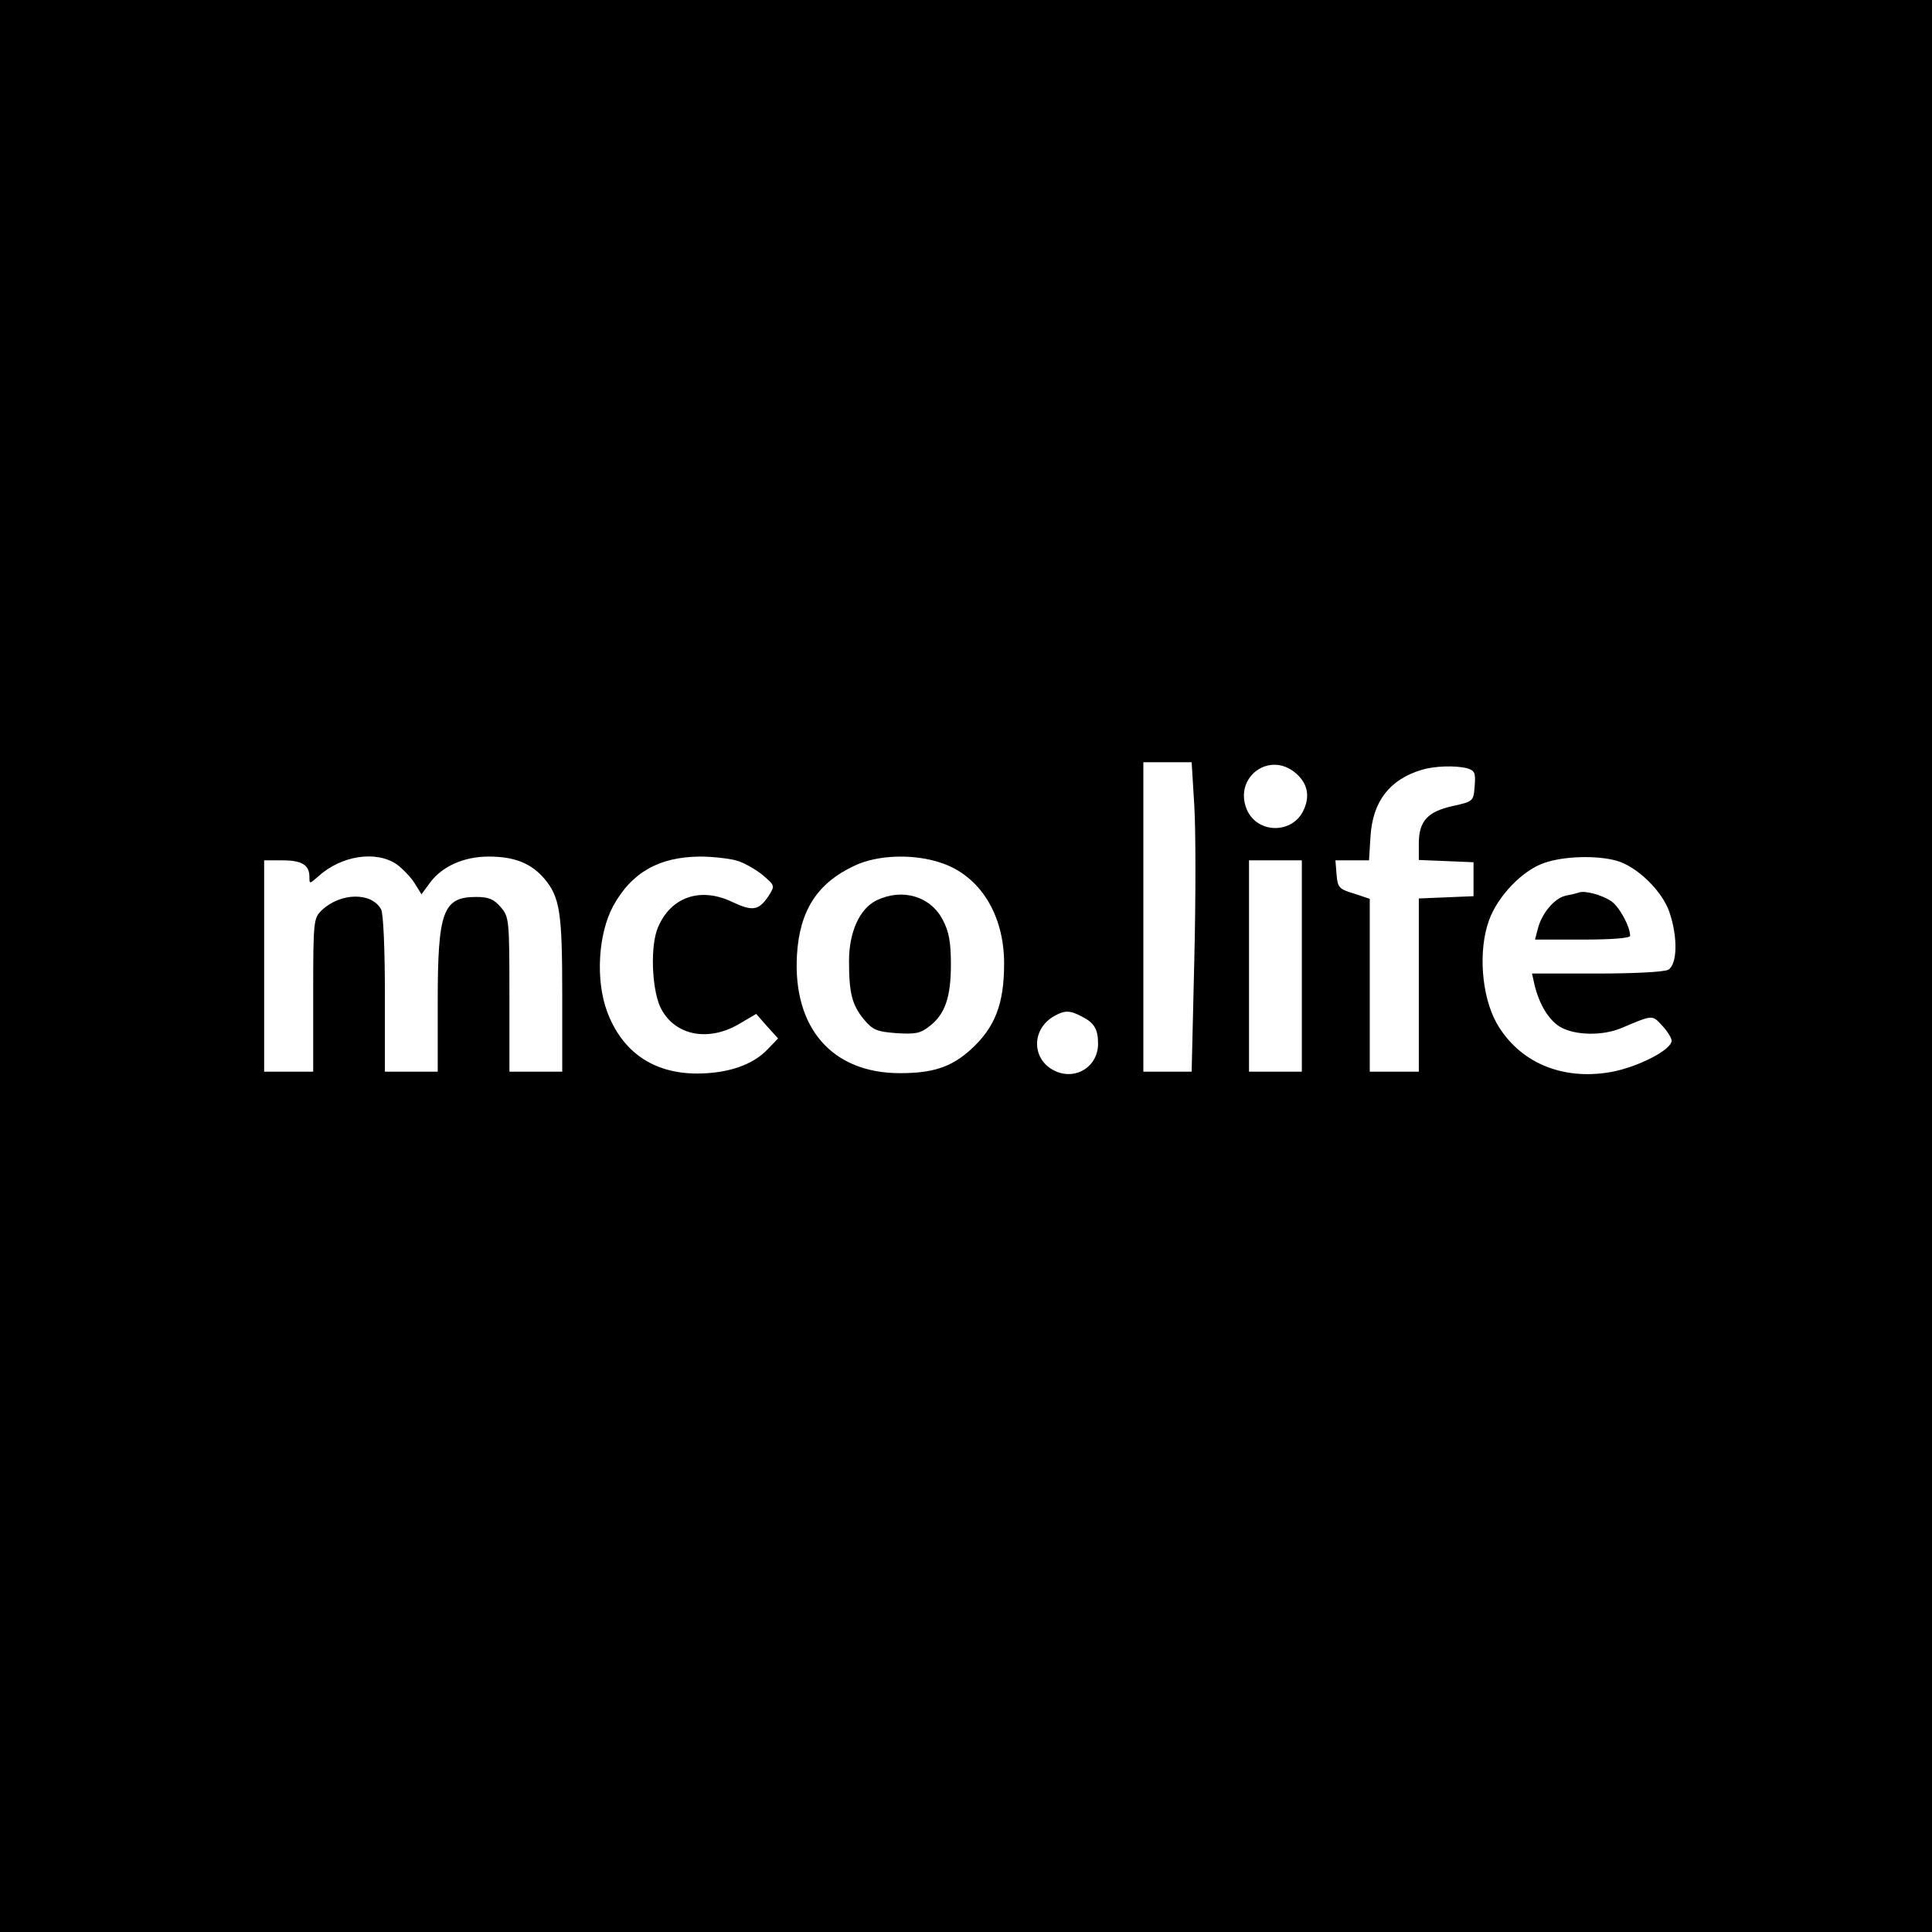
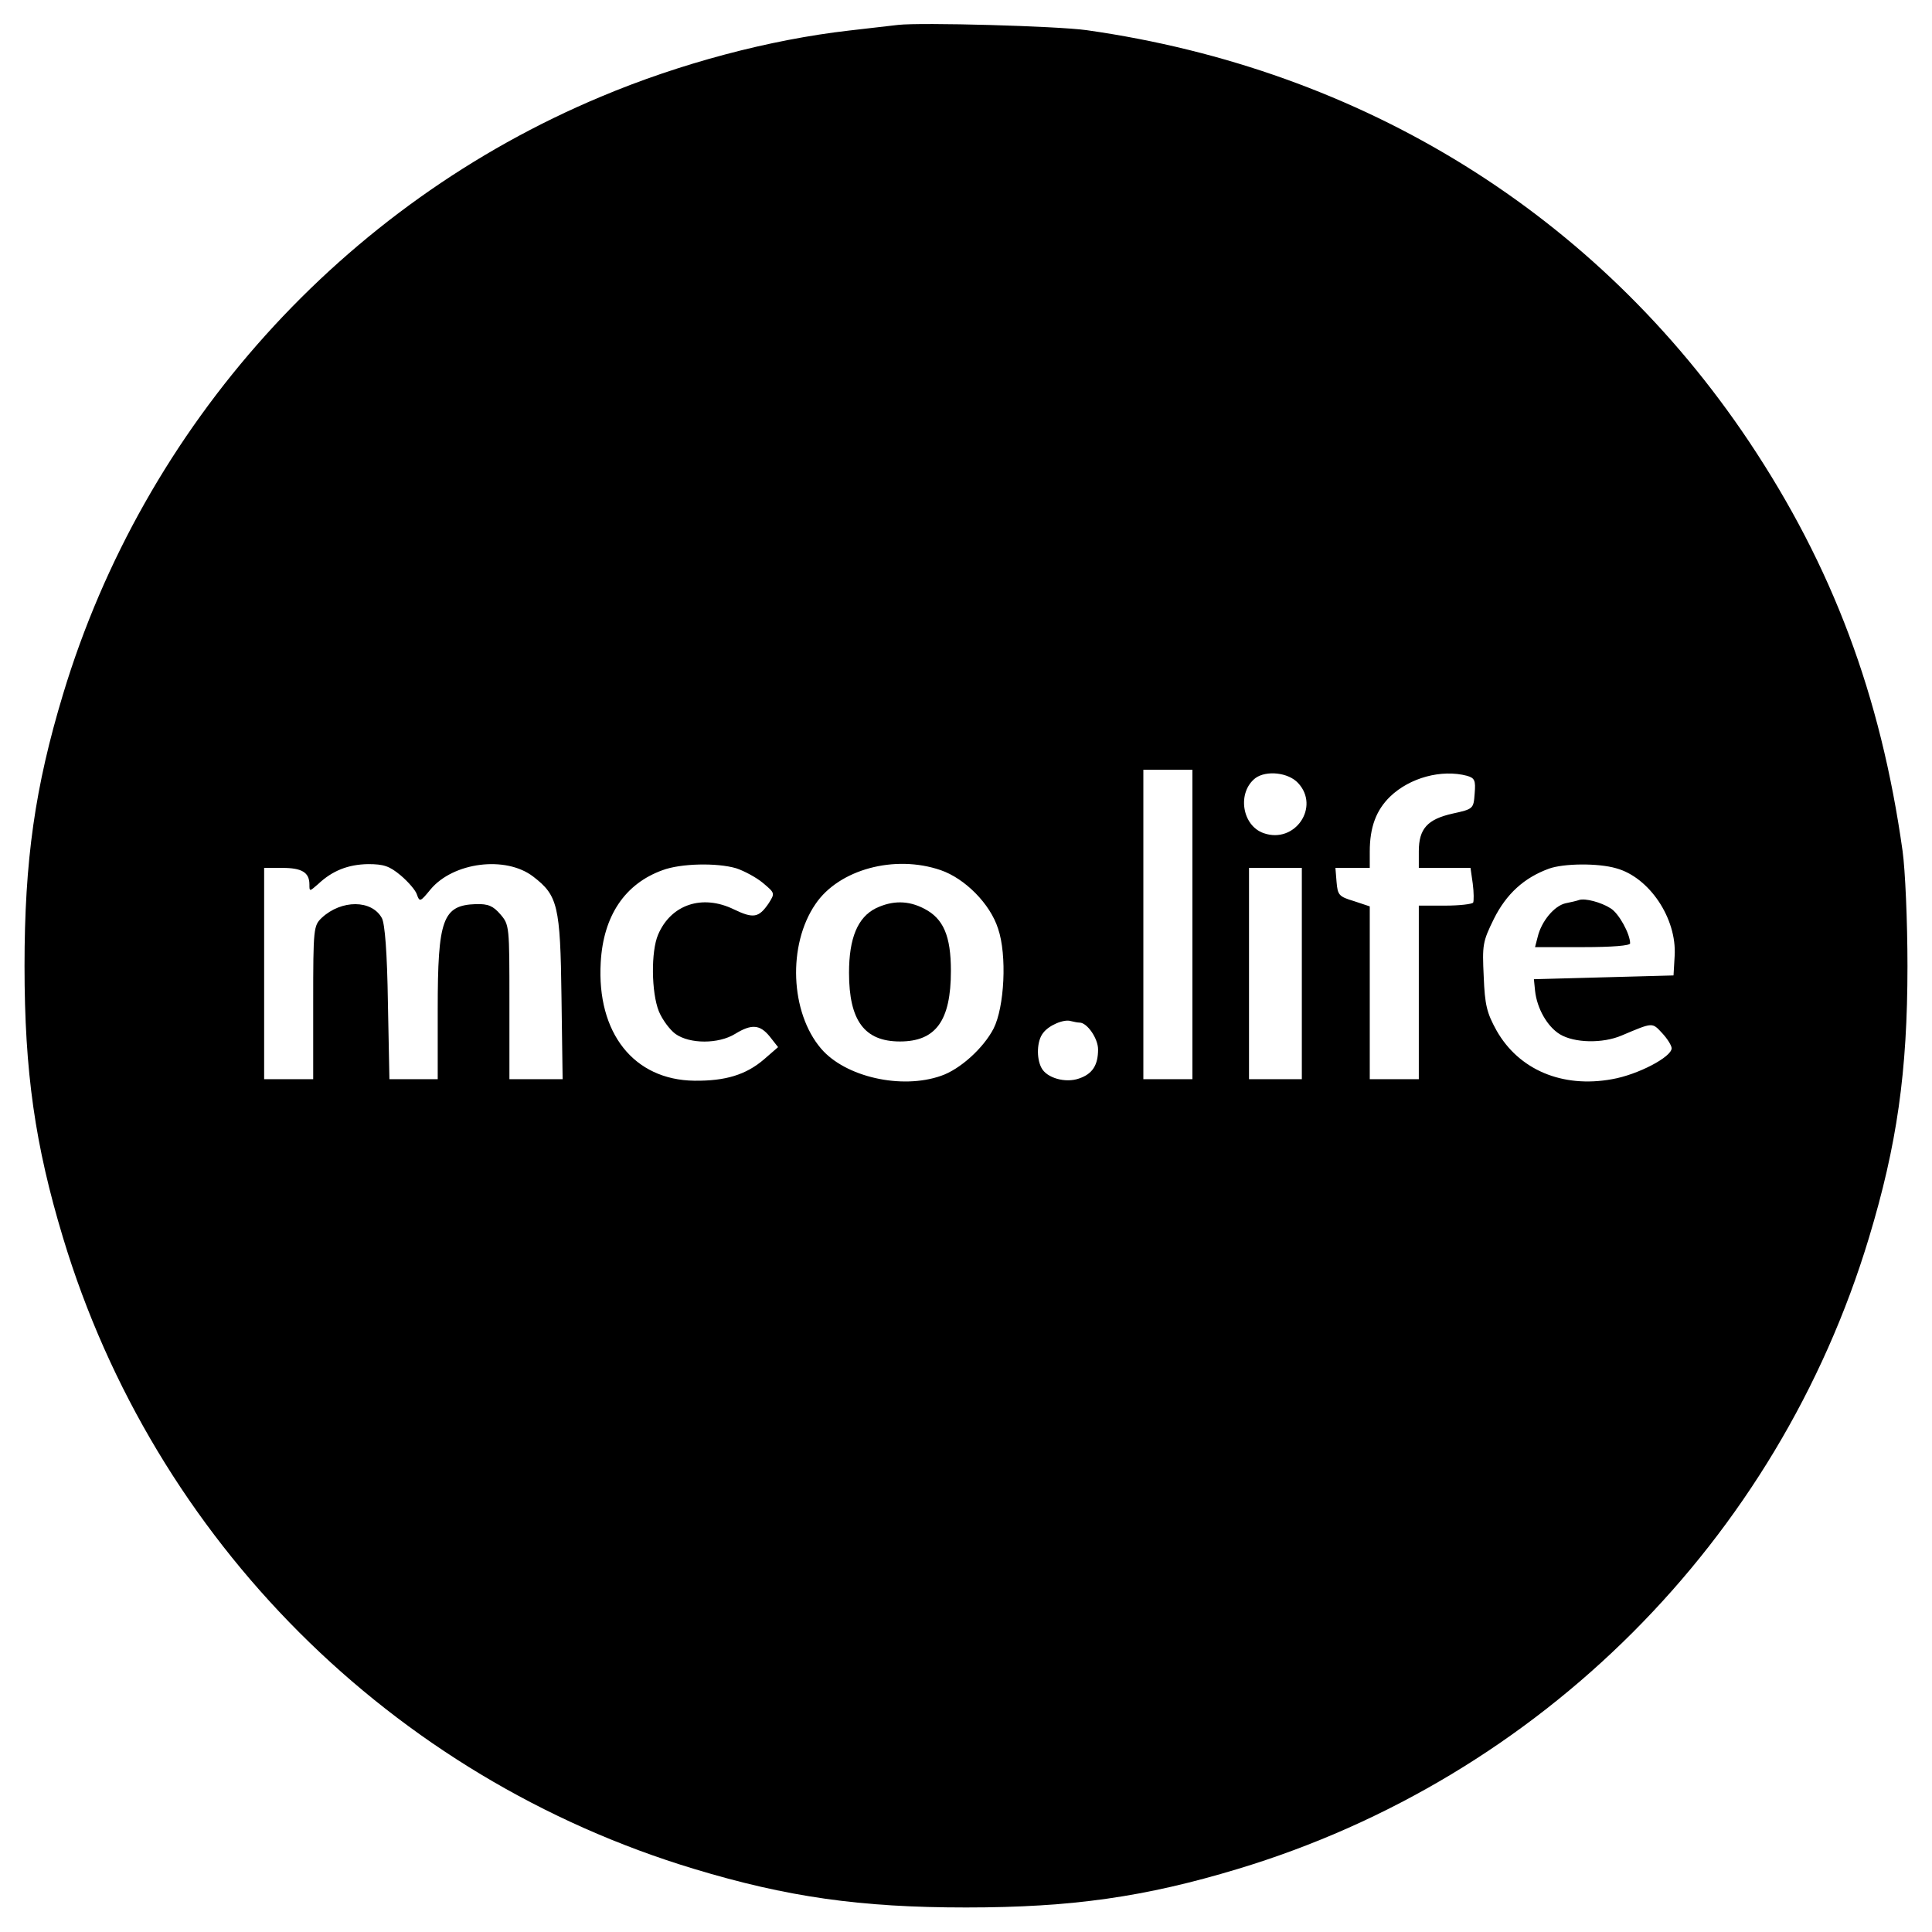
<svg xmlns="http://www.w3.org/2000/svg" version="1.0" width="512pt" height="512pt" viewBox="0 0 512 512" preserveAspectRatio="xMidYMid meet">
  <g transform="translate(0,512) scale(0.1,-0.1)" fill="#000000" stroke="none">
-     <path d="M0 2560 l0 -2560 2560 0 2560 0 0 2560 0 2560 -2560 0 -2560 0 0 -2560z m3165 425 c4 -64 4 -248 0 -410 l-7 -295 -64 0 -64 0 0 410 0 410 64 0 64 0 7 -115z m269 86 c30 -26 38 -58 22 -95 -28 -67 -124 -67 -152 -1 -35 85 60 156 130 96z m454 13 c20 -6 23 -12 20 -47 -3 -40 -3 -41 -58 -53 -67 -15 -90 -40 -90 -100 l0 -43 73 -3 72 -3 0 -45 0 -45 -72 -3 -73 -3 0 -229 0 -230 -65 0 -65 0 0 229 0 229 -42 14 c-40 12 -43 16 -46 51 l-3 37 44 0 45 0 4 64 c6 92 50 150 136 176 33 10 89 12 120 4z m-2836 -255 c16 -12 38 -35 47 -50 l18 -29 22 30 c32 44 90 70 156 70 69 0 113 -18 148 -59 41 -49 47 -90 47 -308 l0 -203 -70 0 -70 0 0 204 c0 200 -1 206 -23 232 -18 21 -32 27 -65 27 -88 0 -102 -38 -102 -278 l0 -185 -70 0 -70 0 0 206 c0 117 -4 213 -10 224 -25 46 -107 45 -157 -2 -22 -21 -23 -27 -23 -225 l0 -203 -65 0 -65 0 0 280 0 280 48 0 c52 0 72 -12 72 -44 0 -19 0 -19 23 1 61 56 154 70 209 32z m898 11 c20 -5 51 -23 70 -38 34 -29 34 -29 17 -56 -26 -39 -42 -42 -97 -16 -84 40 -162 13 -196 -67 -21 -48 -17 -159 5 -210 35 -76 125 -96 209 -47 l46 27 29 -33 29 -32 -28 -29 c-40 -42 -106 -64 -189 -64 -114 1 -196 57 -236 164 -31 83 -24 206 16 280 49 89 121 130 230 131 33 0 76 -5 95 -10z m545 -7 c102 -34 166 -137 166 -266 0 -108 -24 -170 -89 -229 -51 -46 -100 -62 -187 -62 -180 0 -284 120 -273 313 7 118 54 191 153 237 61 29 158 32 230 7z m1789 6 c54 -15 121 -80 140 -136 23 -67 21 -139 -3 -153 -12 -6 -92 -10 -191 -10 l-170 0 6 -27 c12 -53 38 -96 68 -114 38 -23 113 -25 164 -3 83 35 80 35 107 6 14 -15 25 -33 25 -40 0 -24 -89 -70 -161 -83 -130 -23 -244 26 -303 130 -40 72 -49 192 -20 272 23 64 88 132 146 152 51 18 138 21 192 6z m-834 -279 l0 -280 -70 0 -70 0 0 280 0 280 70 0 70 0 0 -280z m-581 -135 c31 -16 41 -33 41 -71 0 -59 -56 -96 -110 -74 -67 28 -69 113 -5 148 27 15 41 15 74 -3z" />
-     <path d="M2323 2734 c-45 -22 -73 -84 -73 -161 0 -85 8 -116 39 -154 24 -29 35 -33 87 -37 50 -3 63 -1 88 19 41 32 56 77 56 164 0 57 -5 86 -21 116 -32 64 -108 86 -176 53z" />
-     <path d="M4185 2755 c-5 -2 -22 -6 -37 -9 -29 -7 -63 -47 -73 -89 l-7 -27 126 0 c80 0 126 4 126 10 0 25 -30 80 -52 93 -25 16 -67 27 -83 22z" />
+     <path d="M2380 5054 c-19 -2 -78 -9 -130 -15 -210 -24 -448 -87 -657 -175 -684 -286 -1211 -871 -1426 -1584 -74 -245 -102 -439 -102 -720 0 -281 28 -475 102 -720 242 -802 871 -1431 1673 -1673 245 -74 439 -102 720 -102 281 0 475 28 720 102 802 242 1431 871 1673 1673 74 245 102 439 102 720 0 119 -6 255 -13 305 -58 413 -186 754 -407 1085 -402 601 -1022 986 -1755 1090 -78 11 -439 21 -500 14z m780 -2384 l0 -410 -65 0 -65 0 0 410 0 410 65 0 65 0 0 -410z m280 375 c59 -63 -8 -162 -91 -133 -58 20 -71 108 -22 146 29 21 87 15 113 -13z m448 19 c20 -6 23 -12 20 -47 -3 -40 -3 -41 -58 -53 -67 -15 -90 -40 -90 -100 l0 -44 69 0 68 0 6 -42 c3 -23 3 -46 1 -50 -3 -4 -36 -8 -75 -8 l-69 0 0 -230 0 -230 -65 0 -65 0 0 229 0 229 -42 14 c-40 12 -43 16 -46 51 l-3 37 45 0 46 0 0 43 c0 65 17 110 54 146 52 50 136 73 204 55z m-2826 -264 c20 -17 40 -40 43 -51 7 -20 9 -19 36 14 60 72 199 90 272 34 65 -50 72 -76 75 -319 l3 -218 -70 0 -71 0 0 204 c0 202 0 205 -24 233 -19 22 -32 28 -65 27 -88 -3 -101 -40 -101 -279 l0 -185 -64 0 -64 0 -4 203 c-2 133 -8 209 -16 224 -27 49 -107 49 -159 1 -22 -21 -23 -27 -23 -225 l0 -203 -65 0 -65 0 0 280 0 280 48 0 c52 0 72 -12 72 -44 0 -19 0 -19 23 1 38 36 80 52 132 53 42 0 57 -5 87 -30z m889 19 c21 -7 53 -24 71 -39 32 -27 32 -27 15 -54 -26 -38 -40 -41 -92 -16 -84 41 -167 13 -201 -67 -19 -44 -18 -153 2 -203 9 -22 29 -49 44 -60 38 -27 114 -27 158 0 44 27 66 25 92 -7 l22 -28 -38 -33 c-47 -40 -101 -57 -184 -56 -160 2 -259 126 -248 314 7 123 64 208 164 244 48 18 144 20 195 5z m542 -5 c64 -22 131 -89 152 -155 24 -70 17 -208 -12 -265 -27 -52 -89 -108 -139 -125 -105 -37 -254 -3 -318 72 -82 96 -89 275 -15 383 62 92 210 132 332 90z m1790 5 c88 -24 161 -133 155 -232 l-3 -52 -185 -5 -185 -5 3 -30 c5 -48 33 -96 66 -116 38 -23 113 -25 164 -3 83 35 80 35 107 6 14 -15 25 -33 25 -40 0 -23 -89 -70 -158 -82 -132 -24 -247 25 -306 129 -26 47 -31 68 -34 143 -4 84 -3 92 27 153 33 66 80 109 146 133 39 14 130 15 178 1z m-833 -279 l0 -280 -70 0 -70 0 0 280 0 280 70 0 70 0 0 -280z m-589 -130 c20 0 49 -42 49 -71 0 -42 -15 -65 -50 -77 -36 -13 -86 1 -100 28 -14 26 -12 72 4 92 15 21 56 38 74 32 8 -2 18 -4 23 -4z" />
+     <path d="M2321 2713 c-48 -24 -71 -79 -71 -171 0 -127 41 -182 135 -182 95 0 135 55 135 187 0 93 -20 139 -71 165 -42 22 -84 22 -128 1z" />
+     <path d="M4185 2735 c-5 -2 -22 -6 -37 -9 -29 -7 -63 -47 -73 -89 l-7 -27 126 0 c80 0 126 4 126 10 0 25 -30 80 -52 93 -25 16 -67 27 -83 22z" />
  </g>
</svg>
